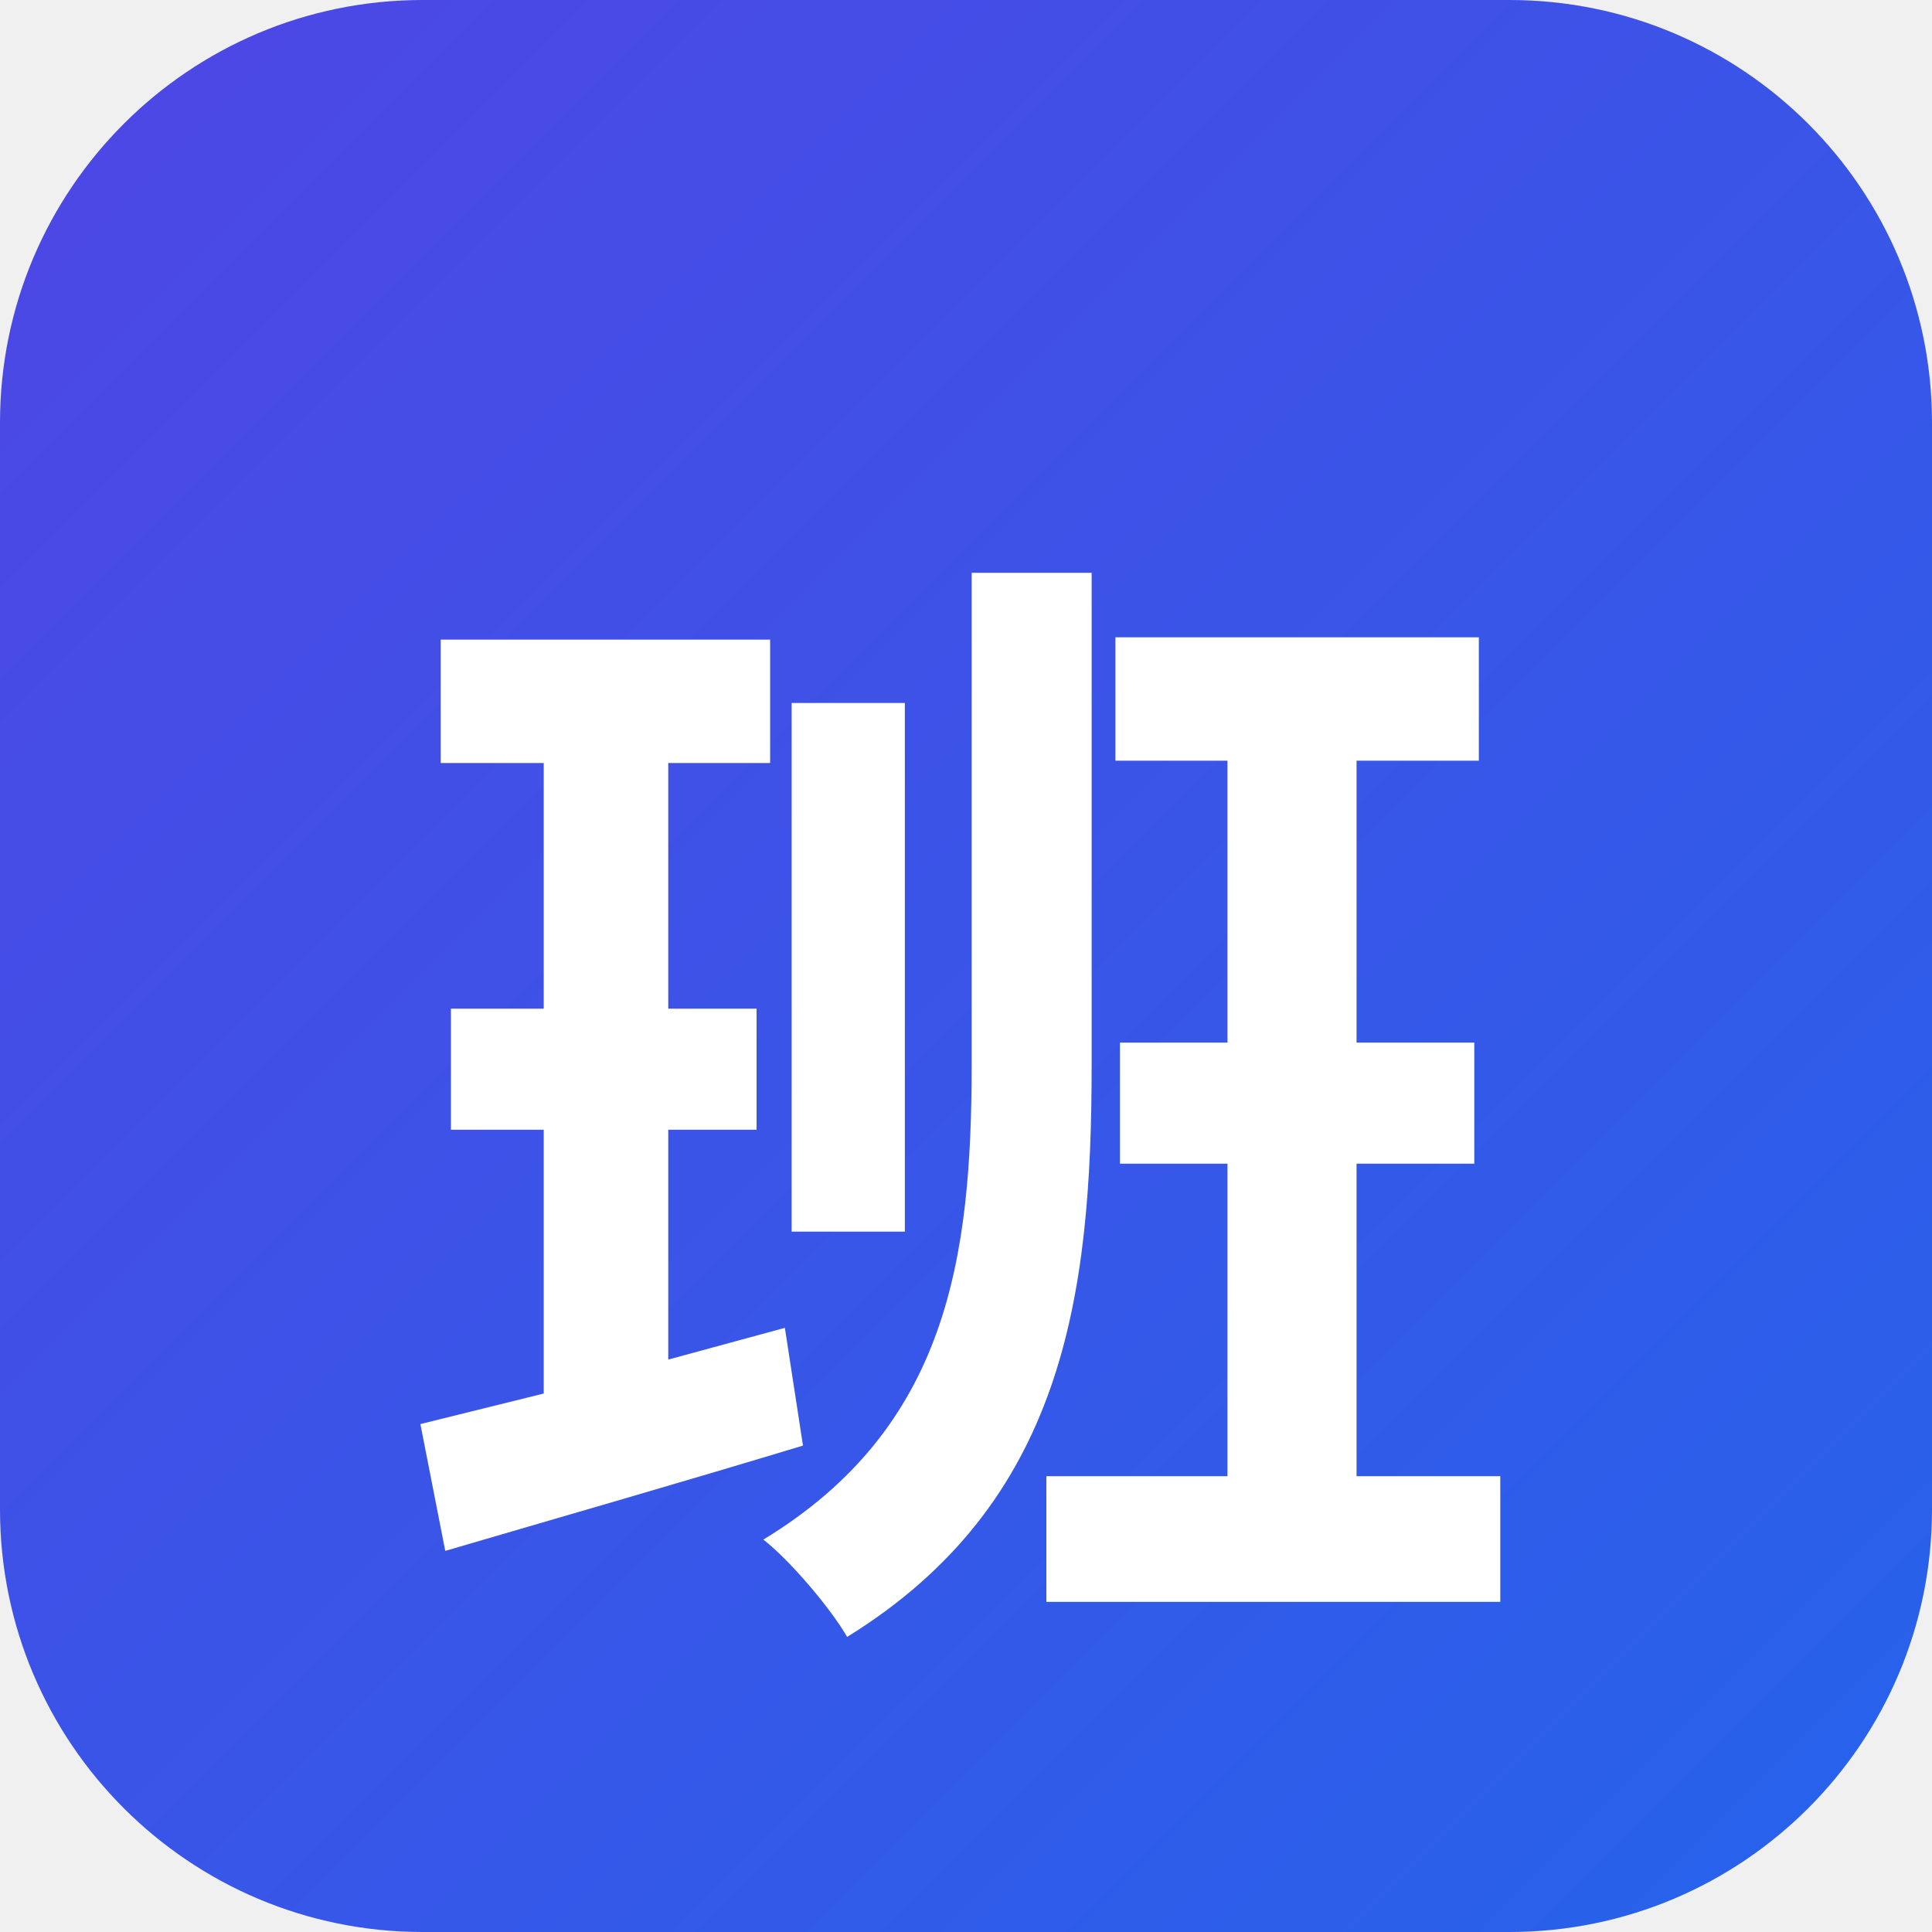
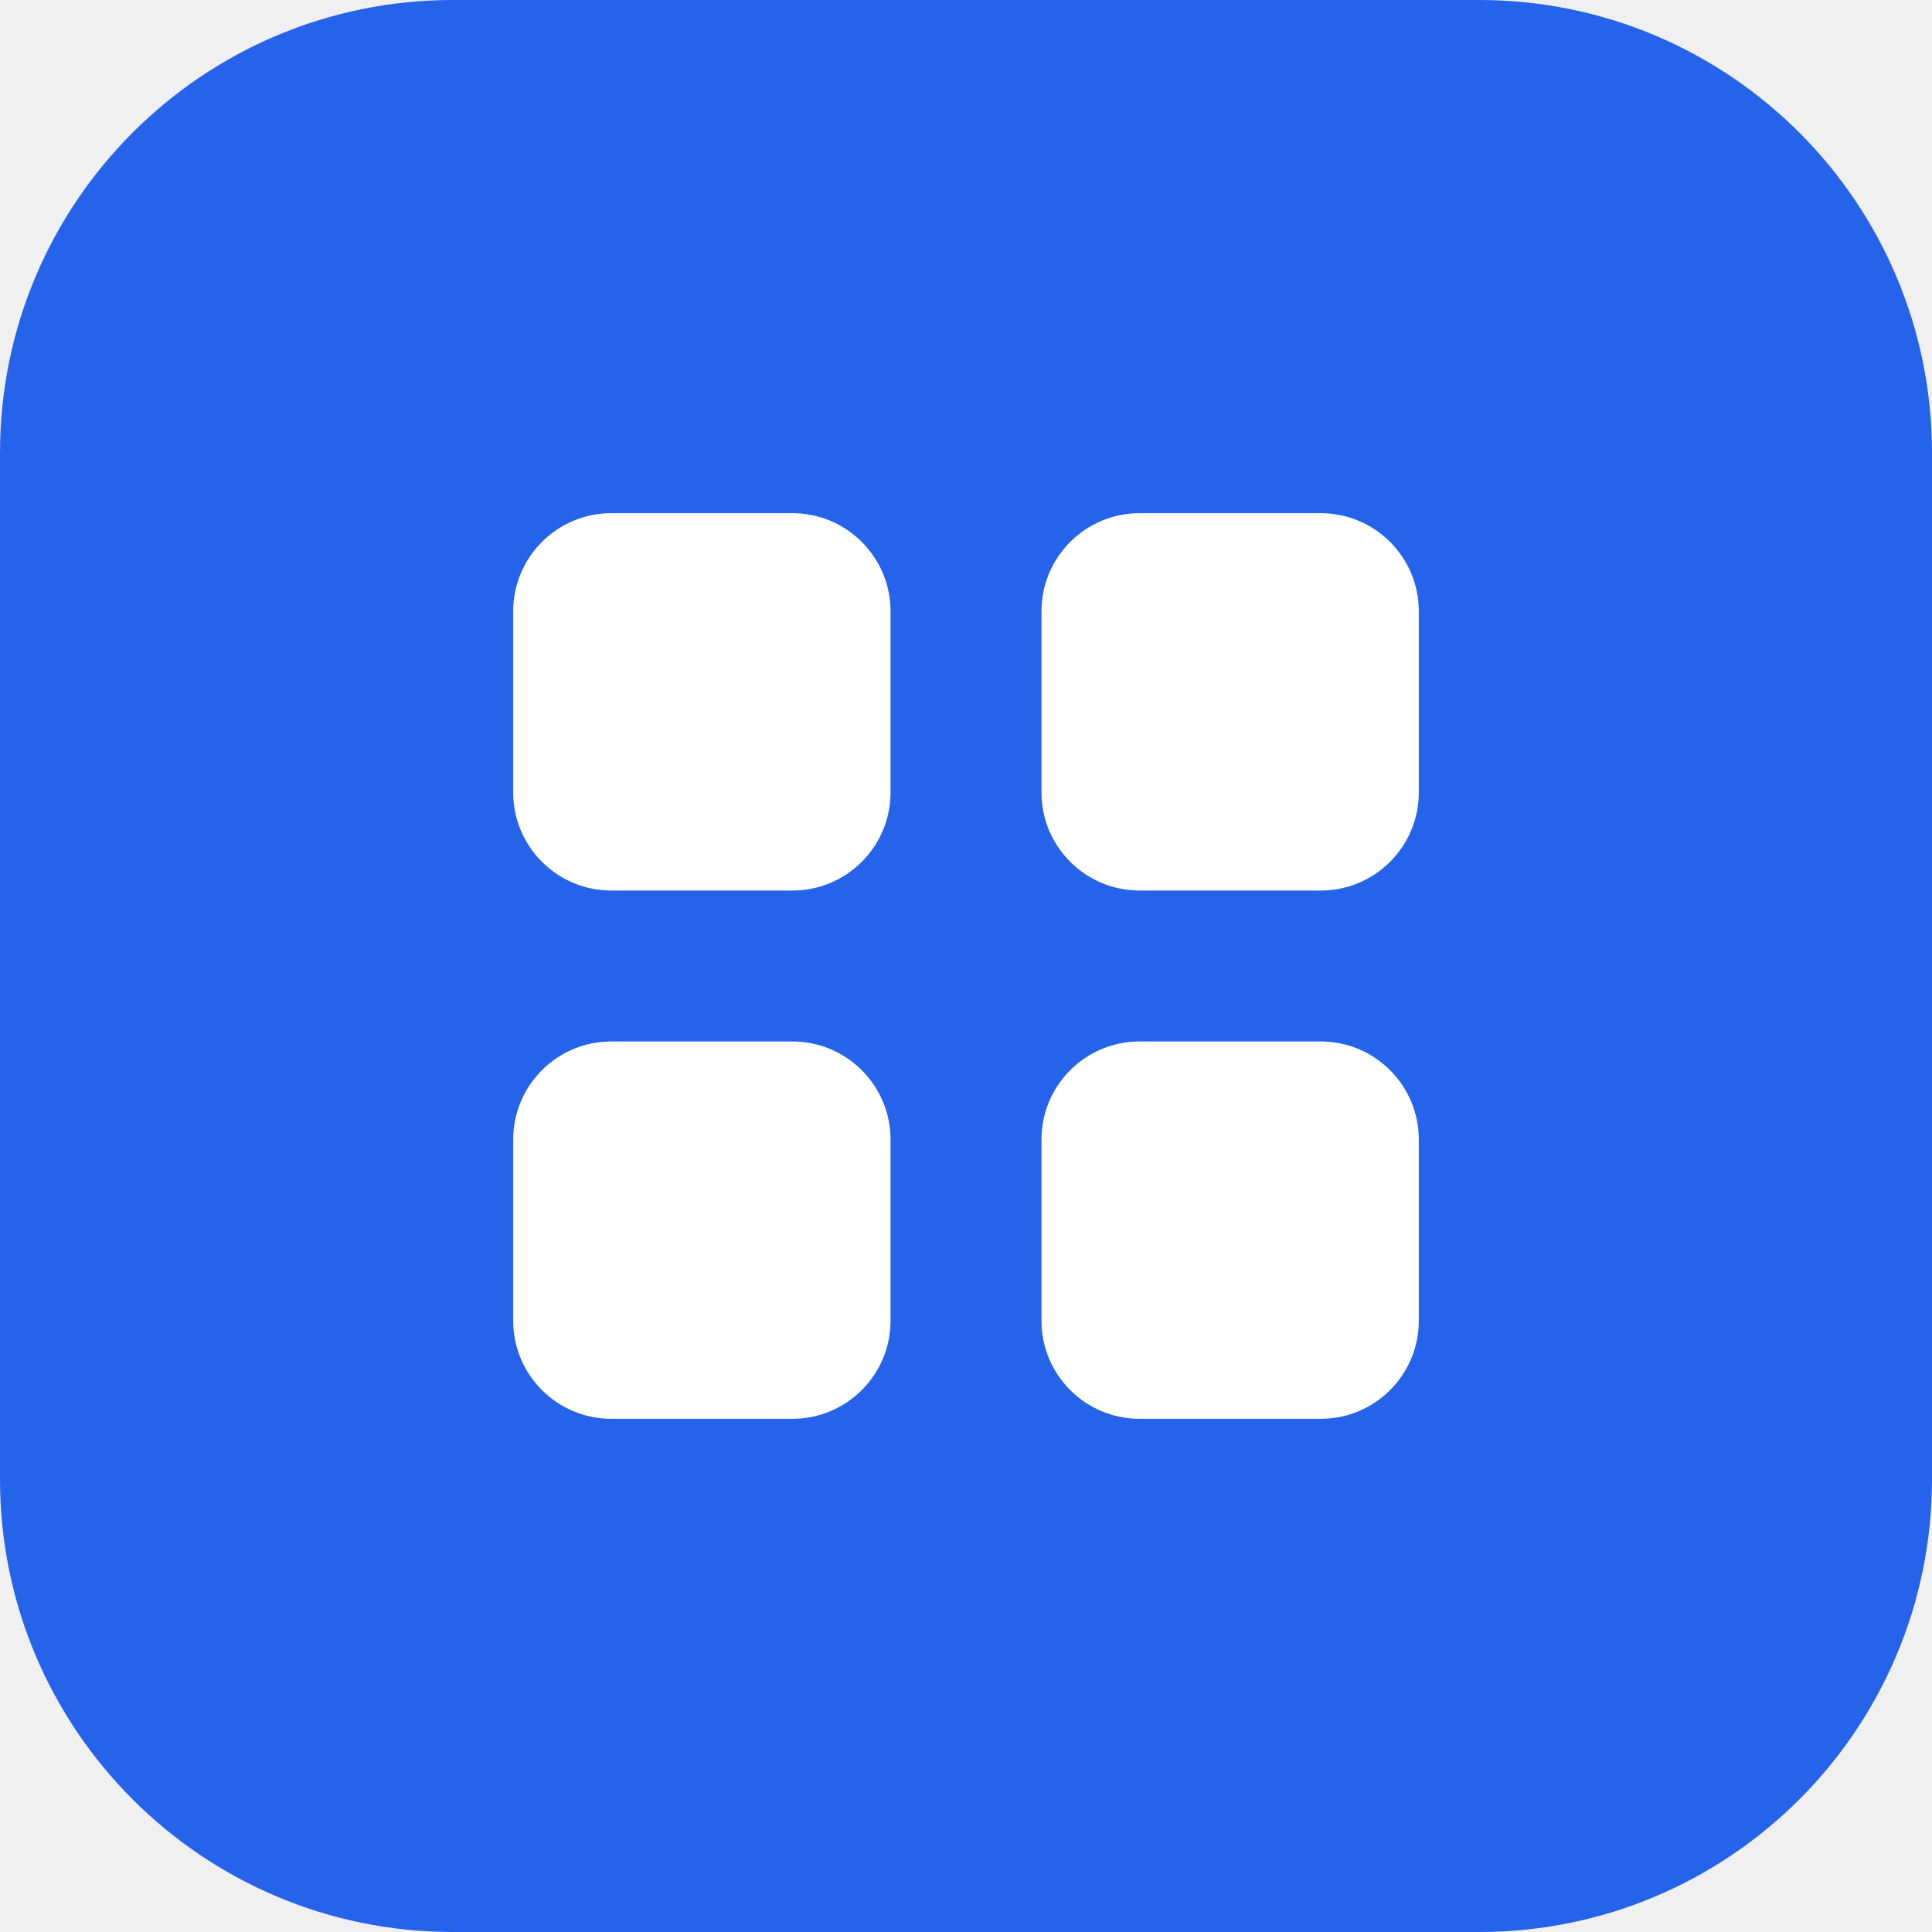
- <svg xmlns="http://www.w3.org/2000/svg" viewBox="0 0 512 512">
-   <defs>
-     <linearGradient id="g" x1="0" y1="0" x2="1" y2="1">
-       <stop offset="0" stop-color="#4F46E5" />
-       <stop offset="1" stop-color="#2563EB" />
-     </linearGradient>
-   </defs>
-   <rect width="512" height="512" rx="112" fill="url(#g)" />
-   <text x="256" y="276" font-size="300" font-family="sans-serif" font-weight="700" fill="#fff" text-anchor="middle" dominant-baseline="central">班</text>
+ <svg xmlns="http://www.w3.org/2000/svg" viewBox="0 0 512 512" width="512" height="512">
+   <rect width="512" height="512" rx="120" fill="#2563EB" />
+   <g fill="#FFFFFF">
+     <rect x="136" y="136" width="100" height="100" rx="26" />
+     <rect x="276" y="136" width="100" height="100" rx="26" />
+     <rect x="136" y="276" width="100" height="100" rx="26" />
+     <rect x="276" y="276" width="100" height="100" rx="26" />
+   </g>
</svg>
